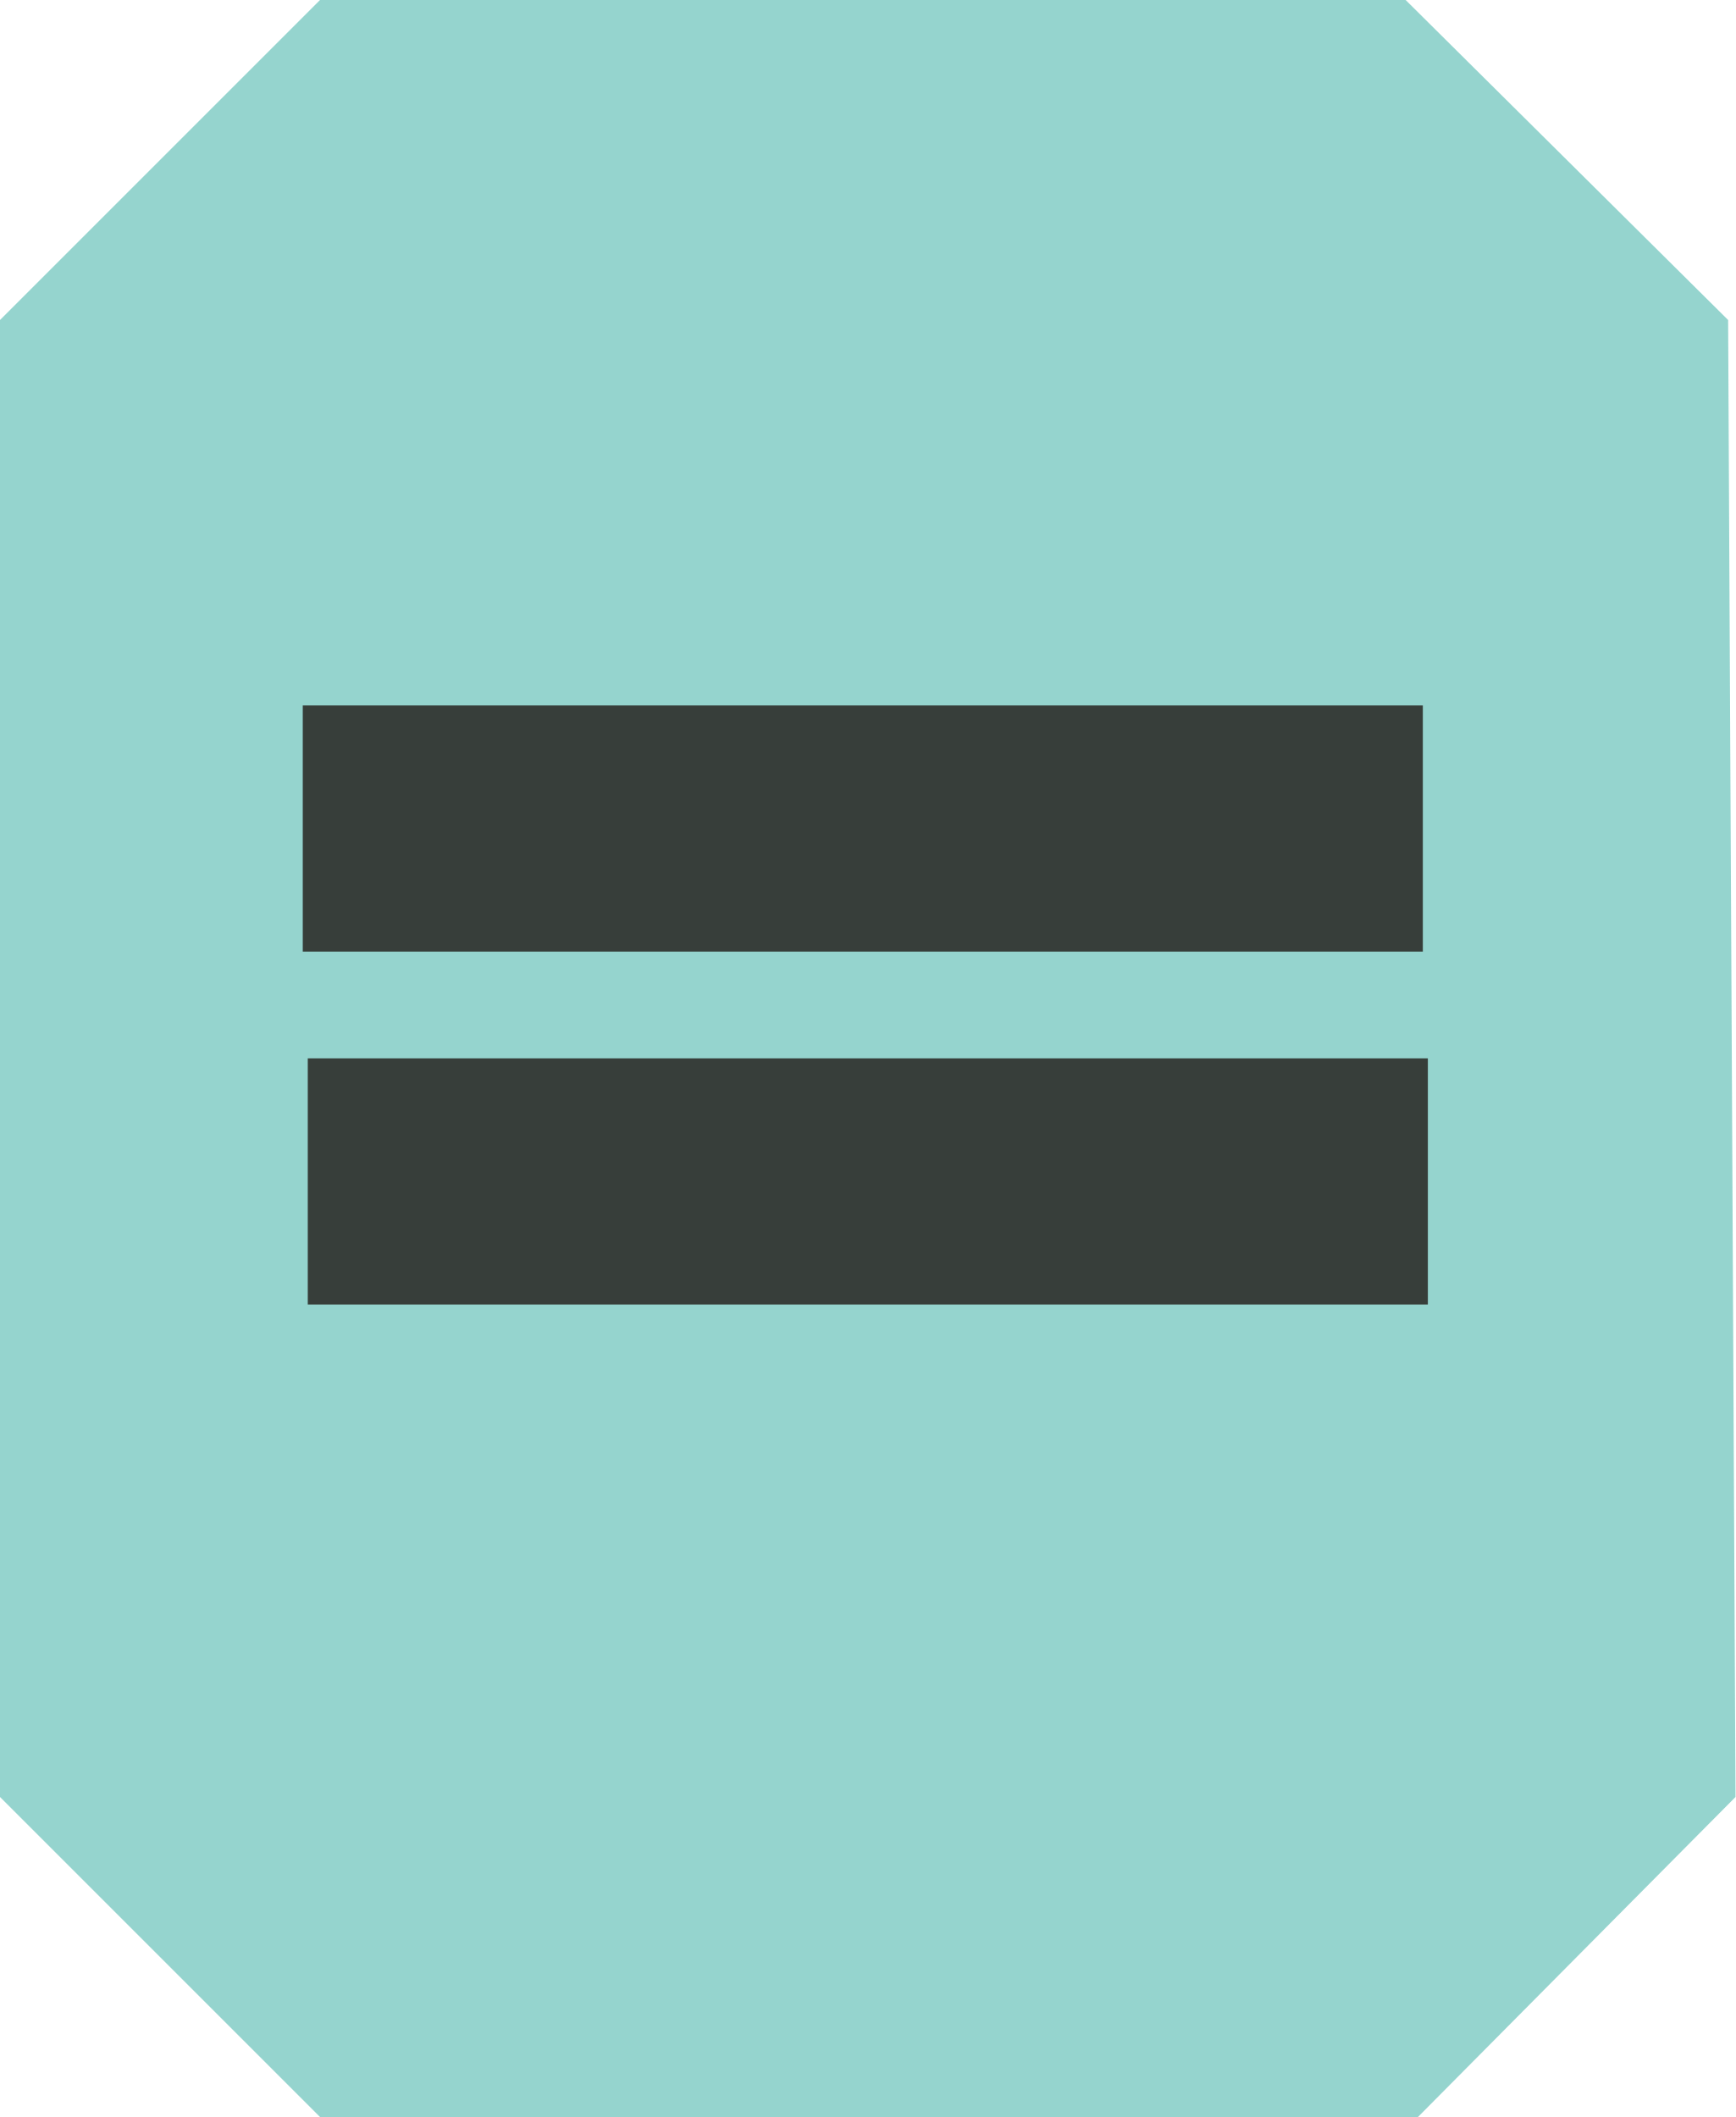
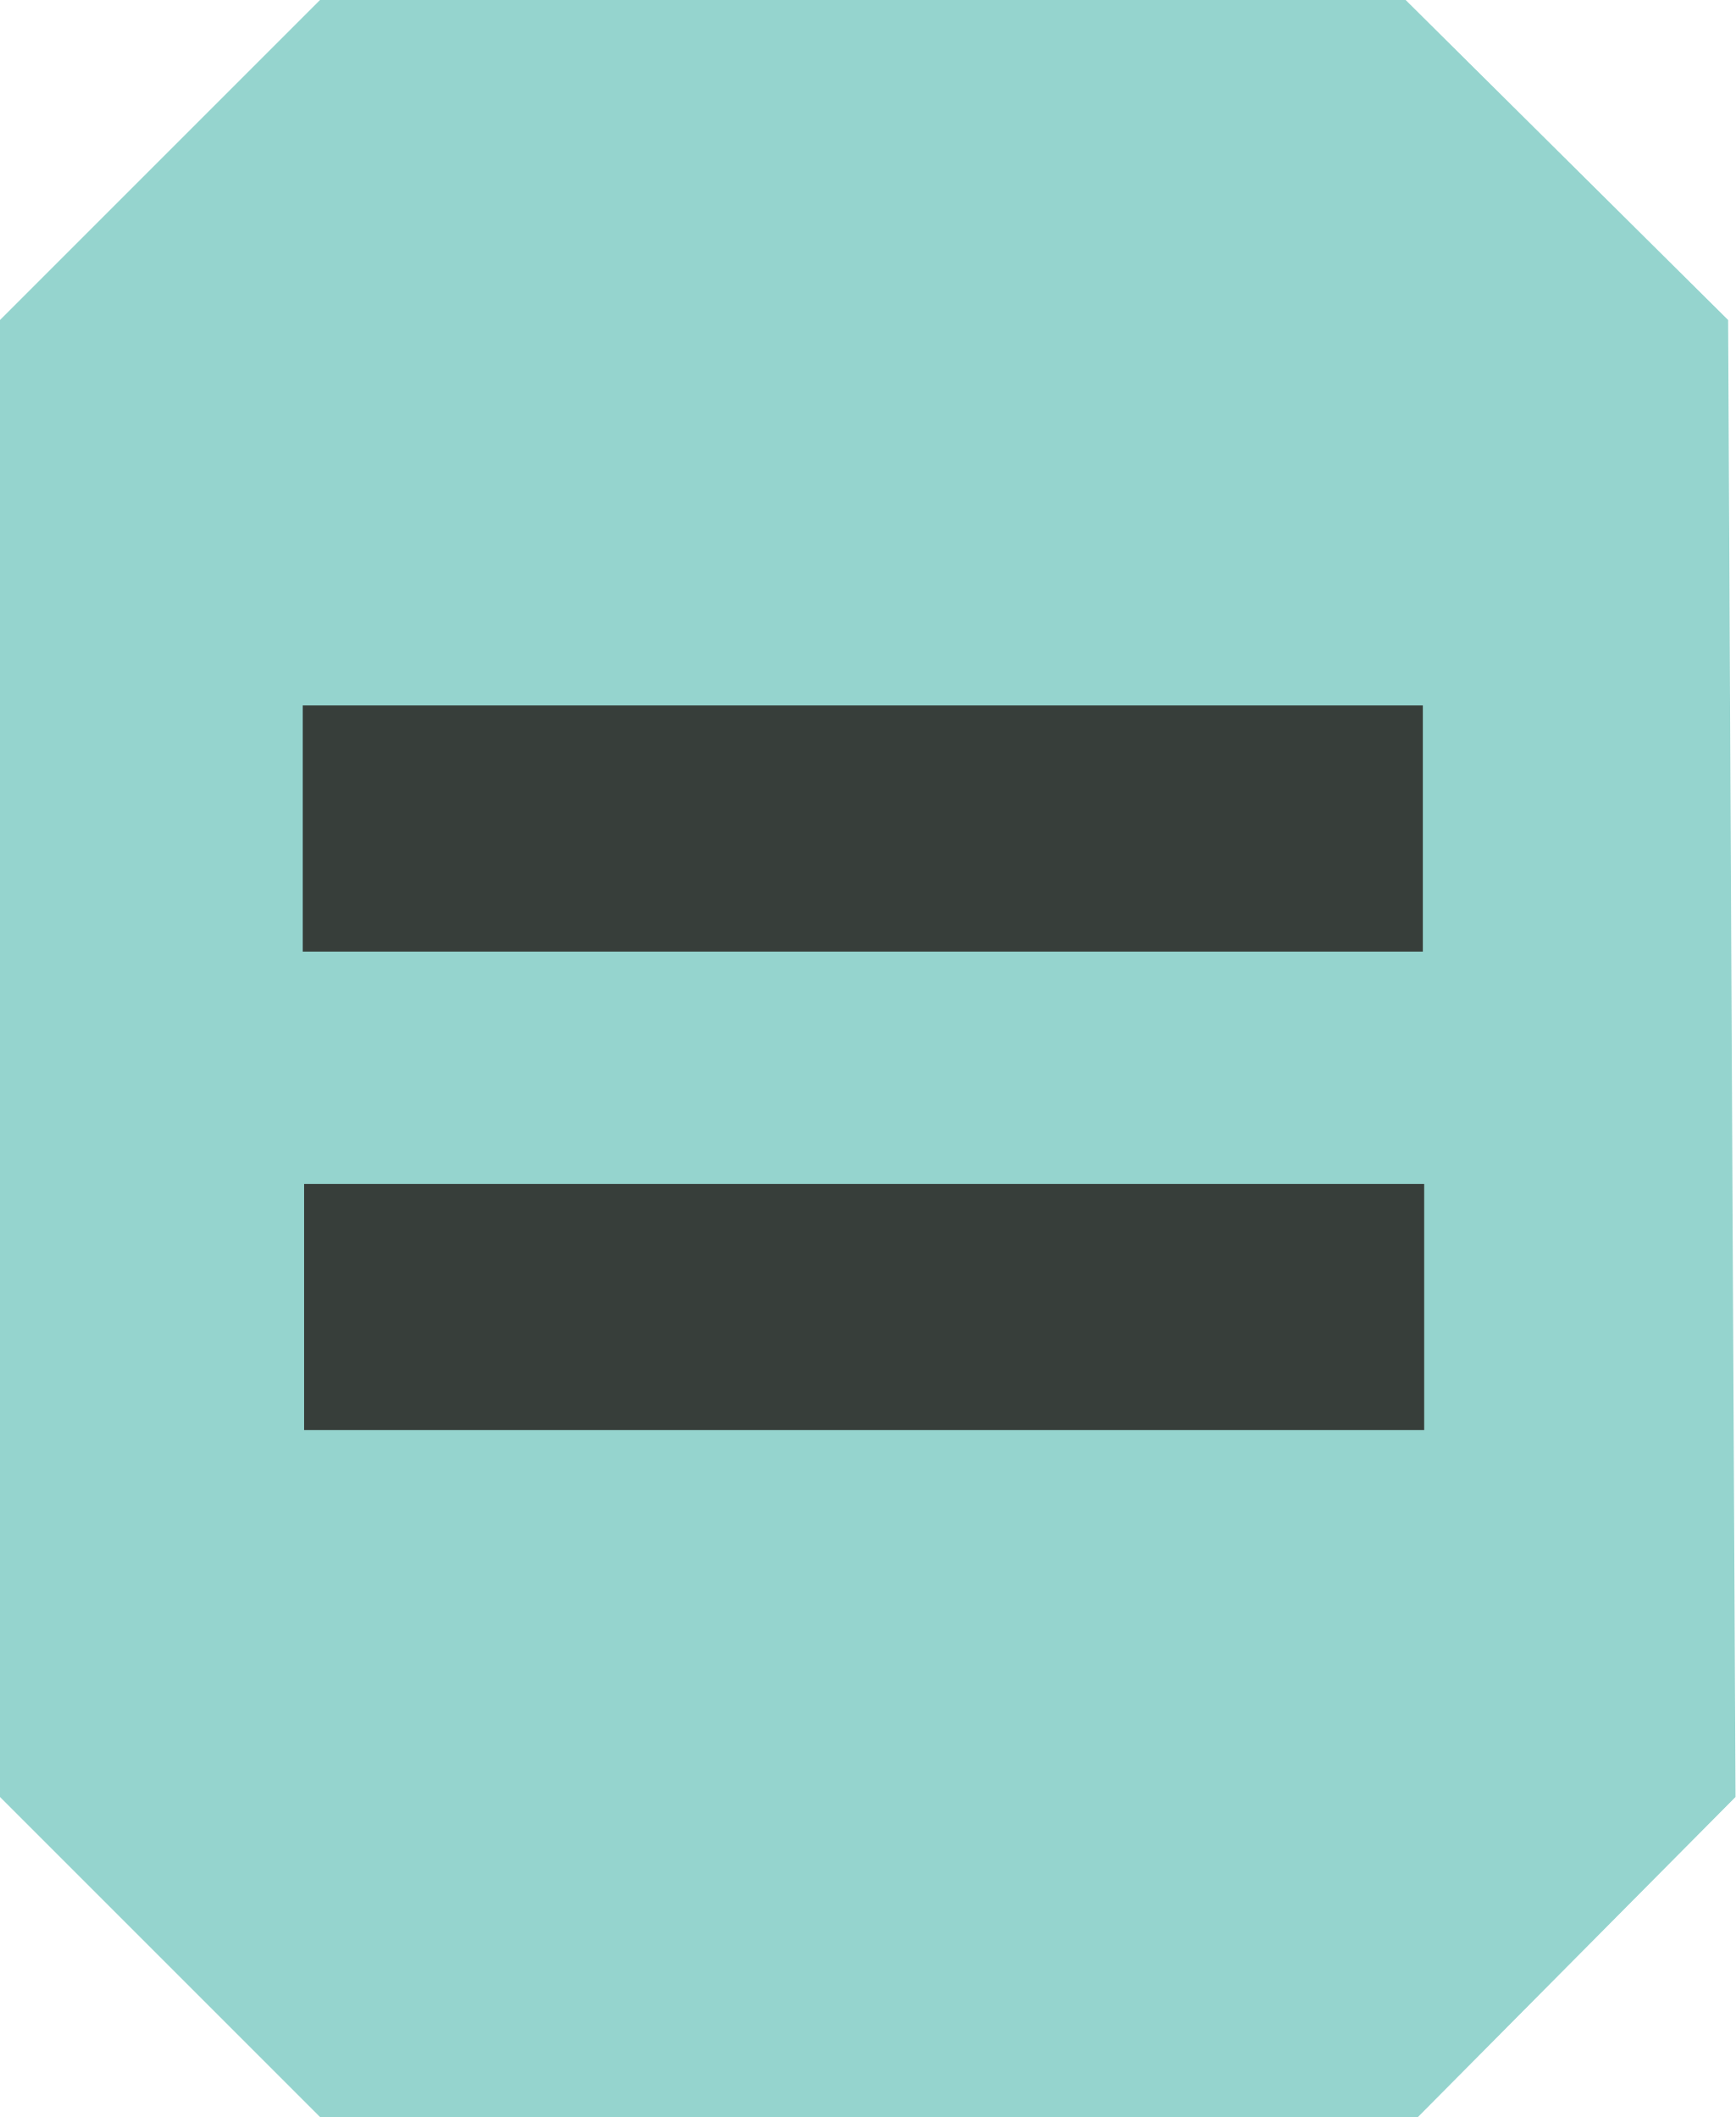
<svg xmlns="http://www.w3.org/2000/svg" width="1.41mm" height="1.72mm" version="1.1" viewBox="0 0 1.41 1.72" xml:space="preserve" id="svg1">
  <defs id="defs1" />
  <g transform="translate(-36.03 -118.9)" fill="#80cbc4" id="g1">
    <path id="block" d="m36.29 118.9h0.882l0.262 0.26 6e-3 1.2-0.258 0.26h-0.892l-0.26-0.26v-1.2z" fill="#80cbc4" opacity=".83" stroke-width="0" style="paint-order:fill markers stroke" />
    <g id="equal_sign" transform="translate(-0.02995001,-0.1801)">
      <path style="opacity:0.83;fill:#241f1c;stroke-width:0;stroke-linecap:round;stroke-linejoin:round;paint-order:fill markers stroke" d="m 36.31,120.14 v -0.2 h 0.91 v 0.2 z" id="equal_top" transform="translate(-0.00407834,-0.2867528)" />
-       <path style="opacity:0.83;fill:#241f1c;stroke-width:0;stroke-linecap:round;stroke-linejoin:round;paint-order:fill markers stroke" d="m 36.31,120.14 v -0.2 h 0.91 v 0.2 z" id="equal_bottom" />
+       <path style="opacity:0.83;fill:#241f1c;stroke-width:0;stroke-linecap:round;stroke-linejoin:round;paint-order:fill markers stroke" d="m 36.307,120.242 v -0.2 h 0.91 v 0.2 z" id="equal_bottom" />
    </g>
  </g>
</svg>
